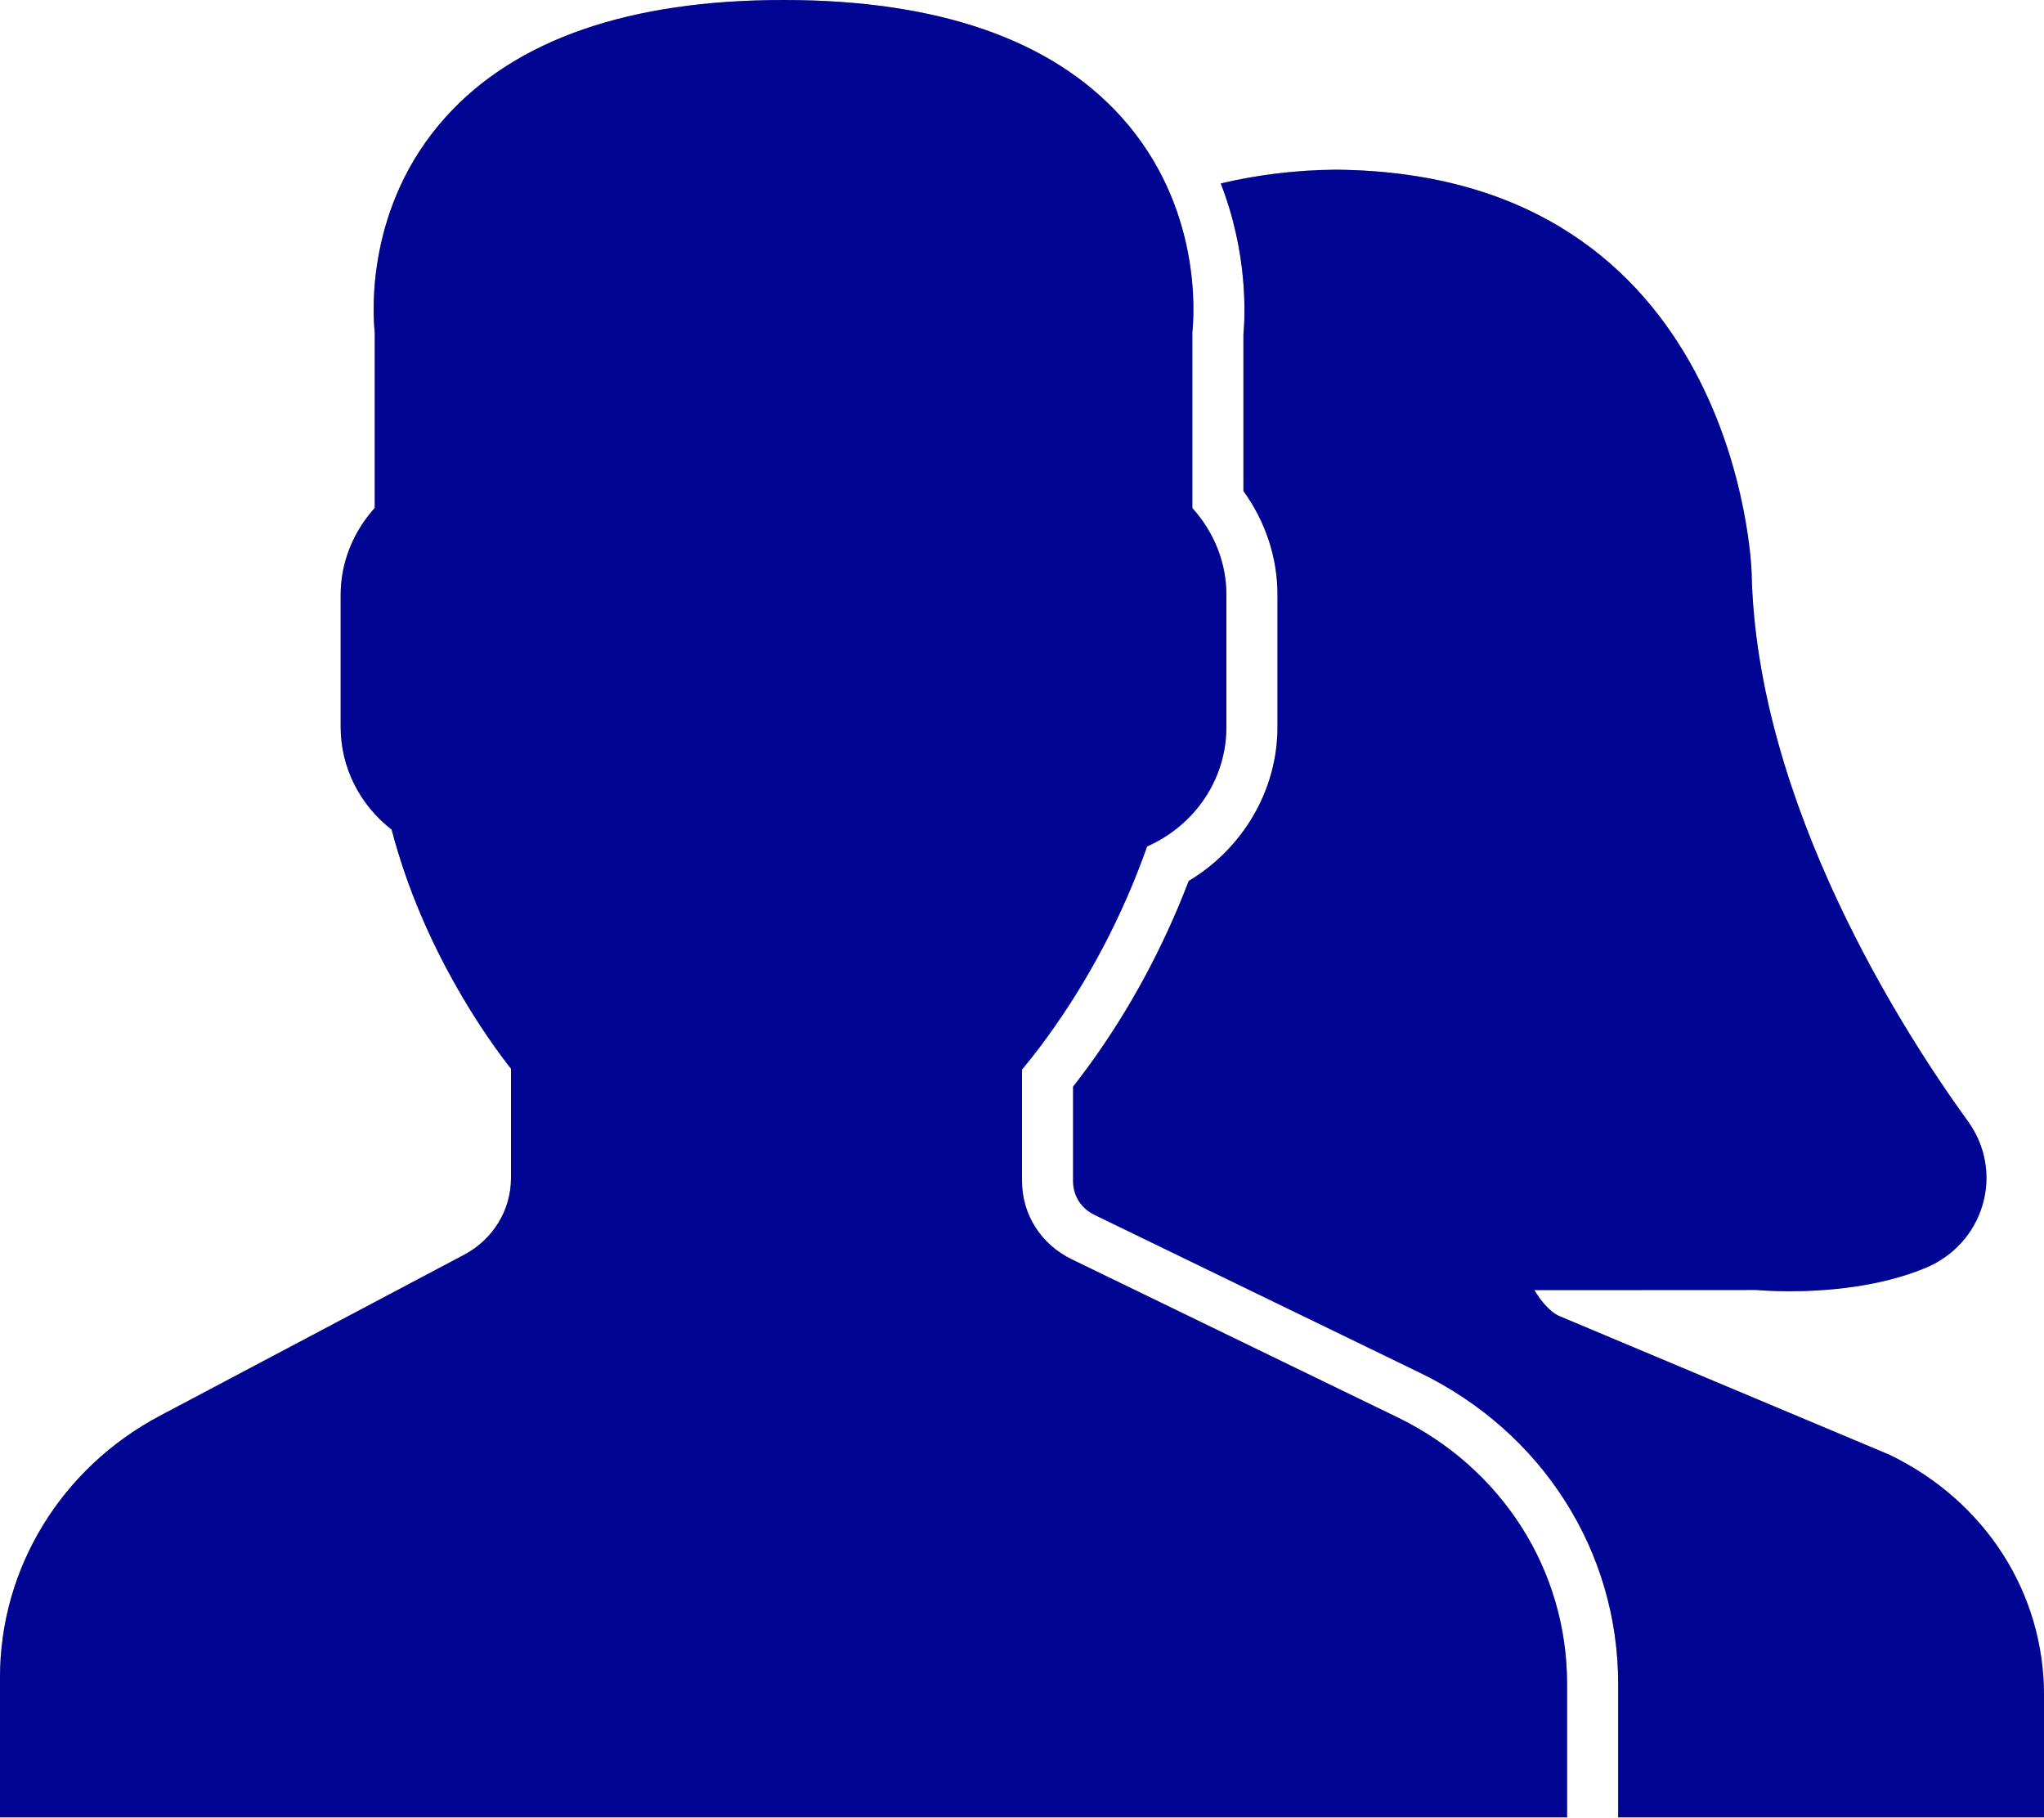
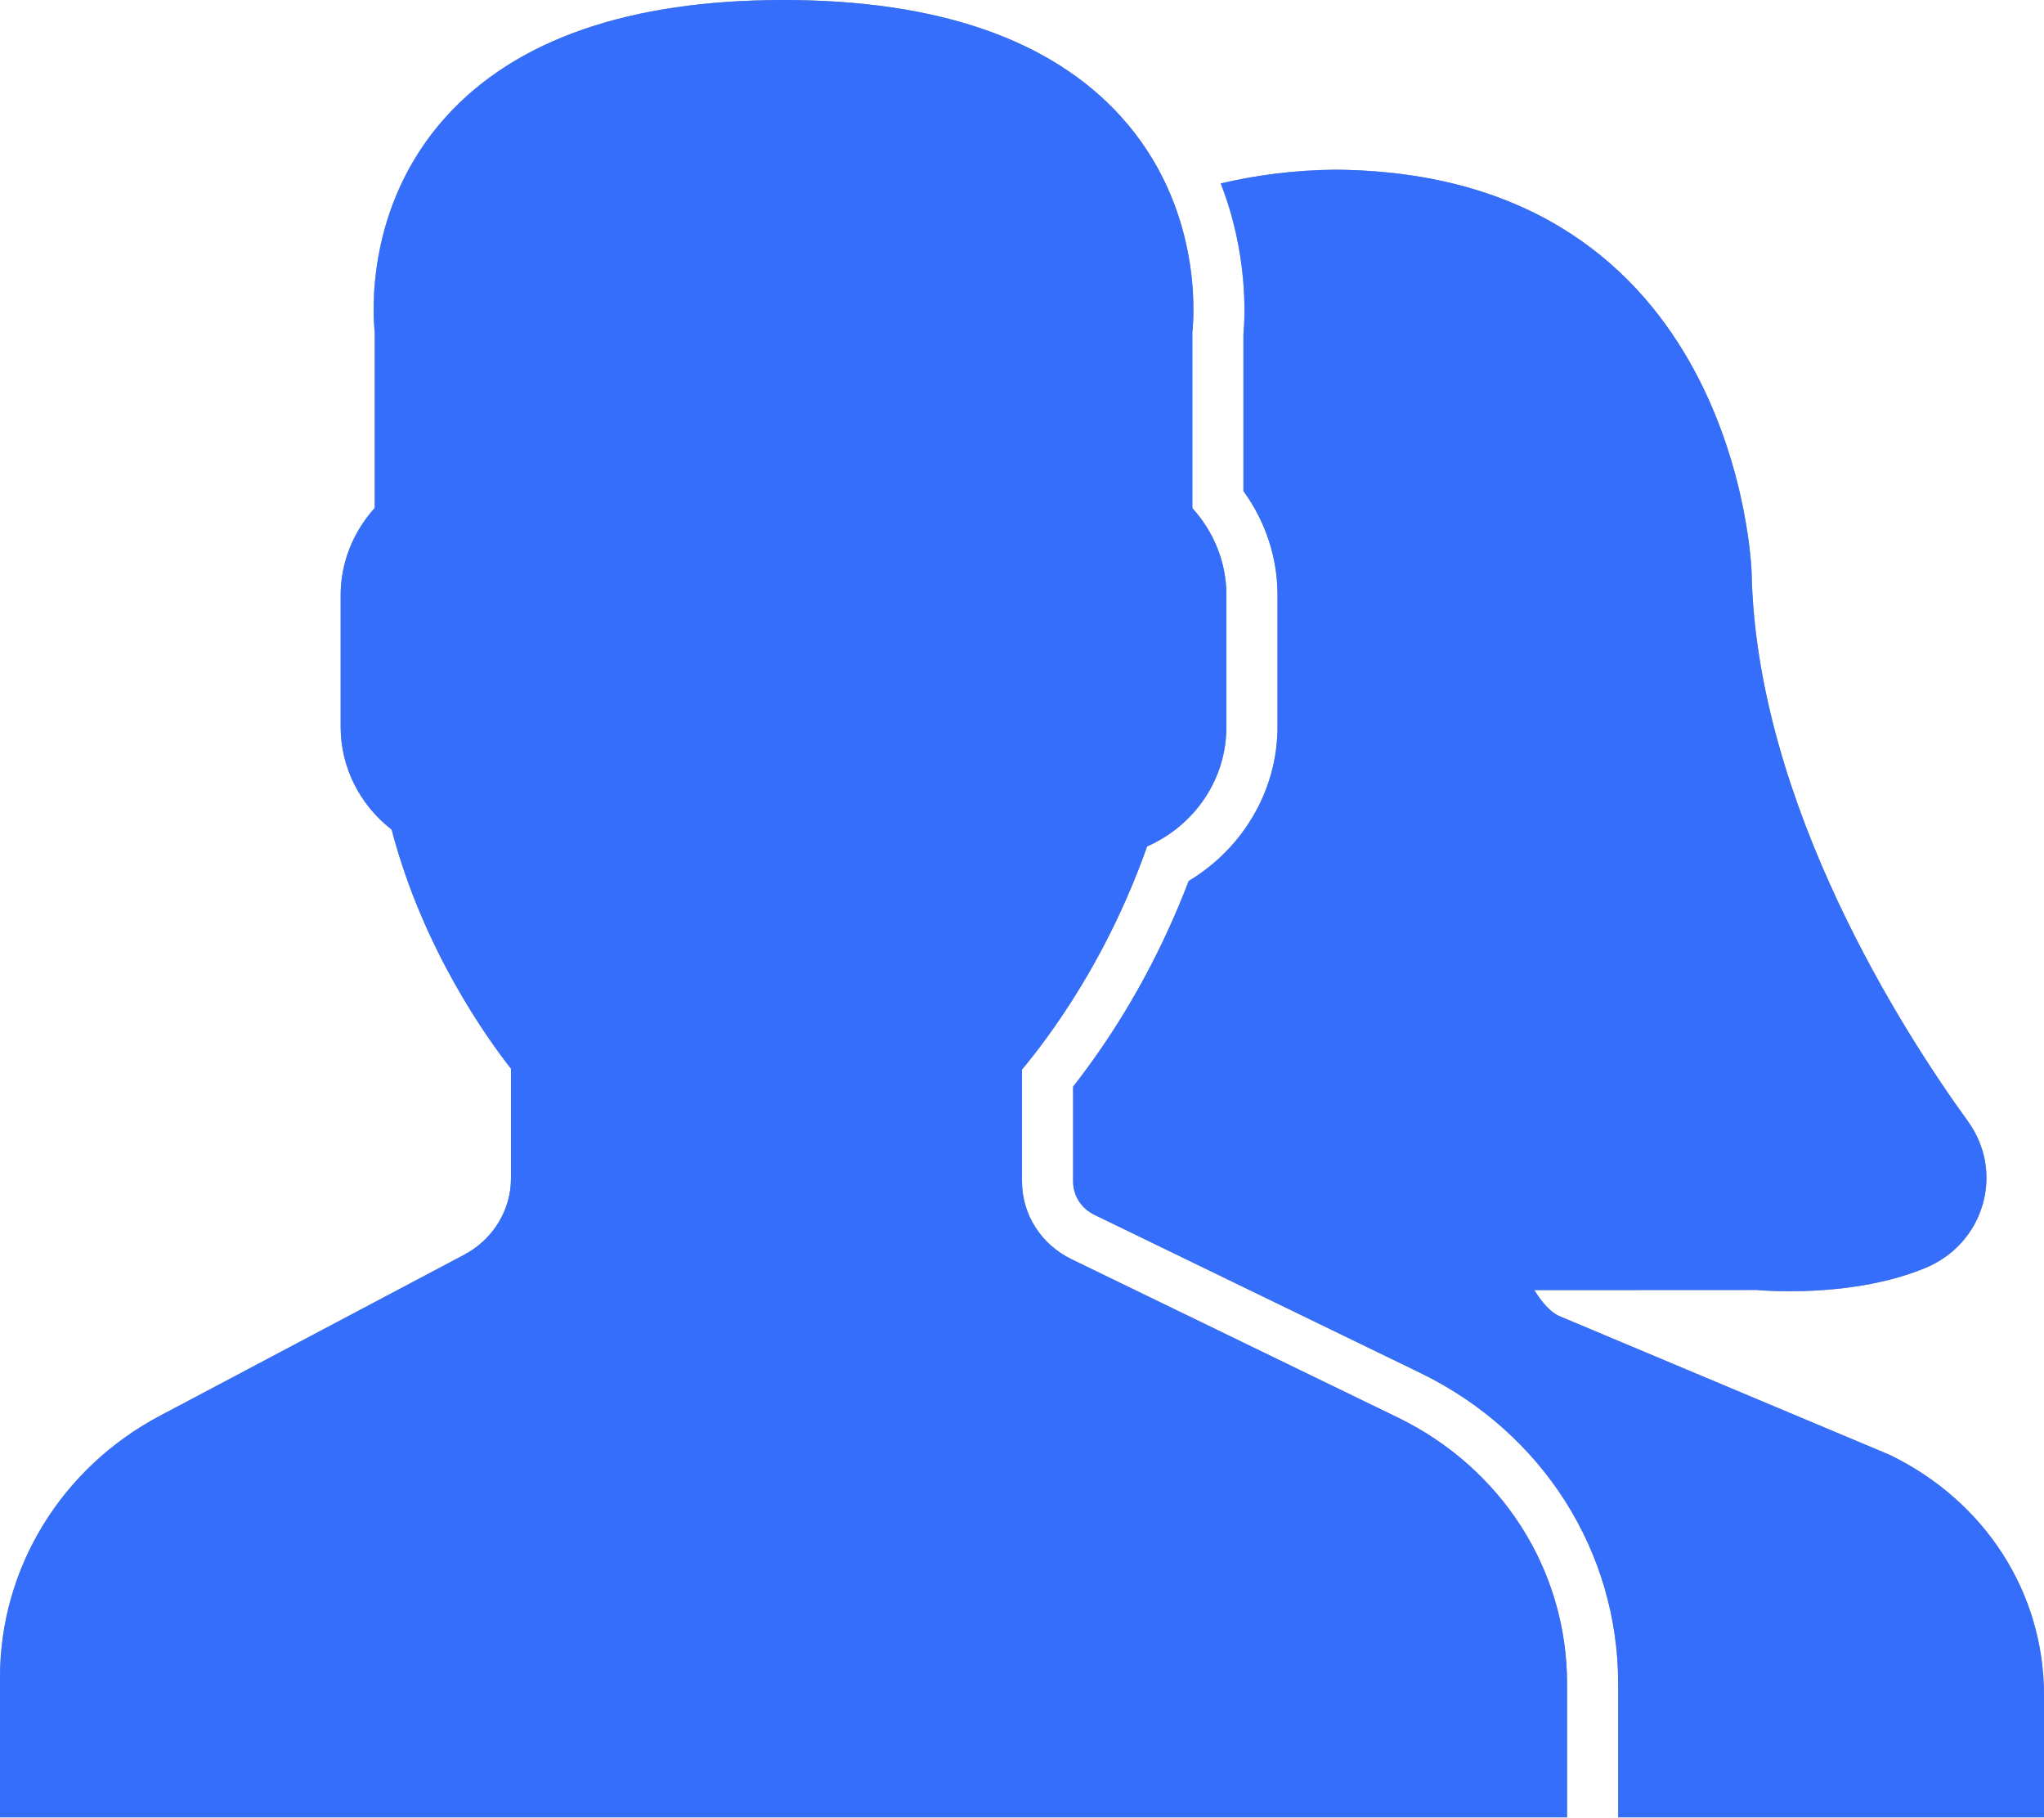
<svg xmlns="http://www.w3.org/2000/svg" width="18" height="16" viewBox="0 0 18 16" fill="none">
  <path d="M12.304 12.477L9.438 11.087C9.168 10.956 9 10.693 9 10.399V9.416C9.069 9.334 9.141 9.242 9.216 9.139C9.587 8.63 9.885 8.063 10.102 7.452C10.525 7.264 10.8 6.858 10.8 6.4V5.236C10.8 4.956 10.692 4.685 10.5 4.473V2.925C10.517 2.765 10.583 1.813 9.872 1.027C9.256 0.346 8.256 0 6.9 0C5.544 0 4.544 0.346 3.928 1.027C3.217 1.813 3.283 2.765 3.3 2.925V4.472C3.108 4.685 3 4.956 3 5.236V6.4C3 6.754 3.166 7.084 3.449 7.304C3.724 8.359 4.299 9.154 4.5 9.409V10.372C4.5 10.654 4.342 10.912 4.087 11.047L1.411 12.463C0.54 12.923 0 13.806 0 14.767V16H13.8V14.824C13.8 13.823 13.227 12.924 12.304 12.477Z" fill="black" fill-opacity="0.4" />
-   <path d="M12.304 12.477L9.438 11.087C9.168 10.956 9 10.693 9 10.399V9.416C9.069 9.334 9.141 9.242 9.216 9.139C9.587 8.63 9.885 8.063 10.102 7.452C10.525 7.264 10.8 6.858 10.8 6.4V5.236C10.8 4.956 10.692 4.685 10.5 4.473V2.925C10.517 2.765 10.583 1.813 9.872 1.027C9.256 0.346 8.256 0 6.9 0C5.544 0 4.544 0.346 3.928 1.027C3.217 1.813 3.283 2.765 3.3 2.925V4.472C3.108 4.685 3 4.956 3 5.236V6.4C3 6.754 3.166 7.084 3.449 7.304C3.724 8.359 4.299 9.154 4.5 9.409V10.372C4.5 10.654 4.342 10.912 4.087 11.047L1.411 12.463C0.54 12.923 0 13.806 0 14.767V16H13.8V14.824C13.8 13.823 13.227 12.924 12.304 12.477Z" fill="#000693" />
+   <path d="M12.304 12.477L9.438 11.087C9.168 10.956 9 10.693 9 10.399V9.416C9.069 9.334 9.141 9.242 9.216 9.139C9.587 8.63 9.885 8.063 10.102 7.452C10.525 7.264 10.8 6.858 10.8 6.4V5.236C10.8 4.956 10.692 4.685 10.5 4.473V2.925C10.517 2.765 10.583 1.813 9.872 1.027C9.256 0.346 8.256 0 6.9 0C5.544 0 4.544 0.346 3.928 1.027C3.217 1.813 3.283 2.765 3.3 2.925V4.472C3.108 4.685 3 4.956 3 5.236V6.4C3 6.754 3.166 7.084 3.449 7.304C3.724 8.359 4.299 9.154 4.5 9.409V10.372C4.5 10.654 4.342 10.912 4.087 11.047L1.411 12.463C0.54 12.923 0 13.806 0 14.767V16H13.8V14.824C13.8 13.823 13.227 12.924 12.304 12.477Z" fill="#346EFB" />
  <path d="M16.64 12.808L13.723 11.583C13.654 11.549 13.578 11.468 13.512 11.358L15.47 11.357C15.47 11.357 15.583 11.368 15.758 11.368C16.08 11.368 16.549 11.332 16.958 11.162C17.203 11.06 17.386 10.858 17.459 10.607C17.533 10.355 17.486 10.088 17.331 9.873C16.771 9.101 15.466 7.084 15.425 5.038C15.424 5.002 15.306 1.523 11.762 1.494C11.406 1.497 11.069 1.54 10.75 1.615C10.988 2.224 10.966 2.769 10.95 2.946V4.323C11.144 4.591 11.25 4.909 11.25 5.236V6.4C11.25 6.955 10.948 7.468 10.468 7.756C10.243 8.344 9.946 8.894 9.583 9.391C9.538 9.453 9.493 9.512 9.45 9.567V10.399C9.45 10.528 9.521 10.639 9.639 10.696L12.505 12.086C13.581 12.608 14.25 13.656 14.25 14.823V16H18V14.925C18 14.025 17.485 13.217 16.64 12.808Z" fill="black" fill-opacity="0.4" />
-   <path d="M16.64 12.808L13.723 11.583C13.654 11.549 13.578 11.468 13.512 11.358L15.47 11.357C15.47 11.357 15.583 11.368 15.758 11.368C16.08 11.368 16.549 11.332 16.958 11.162C17.203 11.06 17.386 10.858 17.459 10.607C17.533 10.355 17.486 10.088 17.331 9.873C16.771 9.101 15.466 7.084 15.425 5.038C15.424 5.002 15.306 1.523 11.762 1.494C11.406 1.497 11.069 1.54 10.75 1.615C10.988 2.224 10.966 2.769 10.95 2.946V4.323C11.144 4.591 11.25 4.909 11.25 5.236V6.4C11.25 6.955 10.948 7.468 10.468 7.756C10.243 8.344 9.946 8.894 9.583 9.391C9.538 9.453 9.493 9.512 9.45 9.567V10.399C9.45 10.528 9.521 10.639 9.639 10.696L12.505 12.086C13.581 12.608 14.25 13.656 14.25 14.823V16H18V14.925C18 14.025 17.485 13.217 16.64 12.808Z" fill="#000693" />
+   <path d="M16.64 12.808L13.723 11.583C13.654 11.549 13.578 11.468 13.512 11.358L15.47 11.357C15.47 11.357 15.583 11.368 15.758 11.368C16.08 11.368 16.549 11.332 16.958 11.162C17.203 11.06 17.386 10.858 17.459 10.607C17.533 10.355 17.486 10.088 17.331 9.873C16.771 9.101 15.466 7.084 15.425 5.038C15.424 5.002 15.306 1.523 11.762 1.494C11.406 1.497 11.069 1.54 10.75 1.615C10.988 2.224 10.966 2.769 10.95 2.946V4.323C11.144 4.591 11.25 4.909 11.25 5.236V6.4C11.25 6.955 10.948 7.468 10.468 7.756C10.243 8.344 9.946 8.894 9.583 9.391C9.538 9.453 9.493 9.512 9.45 9.567V10.399C9.45 10.528 9.521 10.639 9.639 10.696L12.505 12.086C13.581 12.608 14.25 13.656 14.25 14.823V16H18V14.925C18 14.025 17.485 13.217 16.64 12.808Z" fill="#346EFB" />
</svg>
